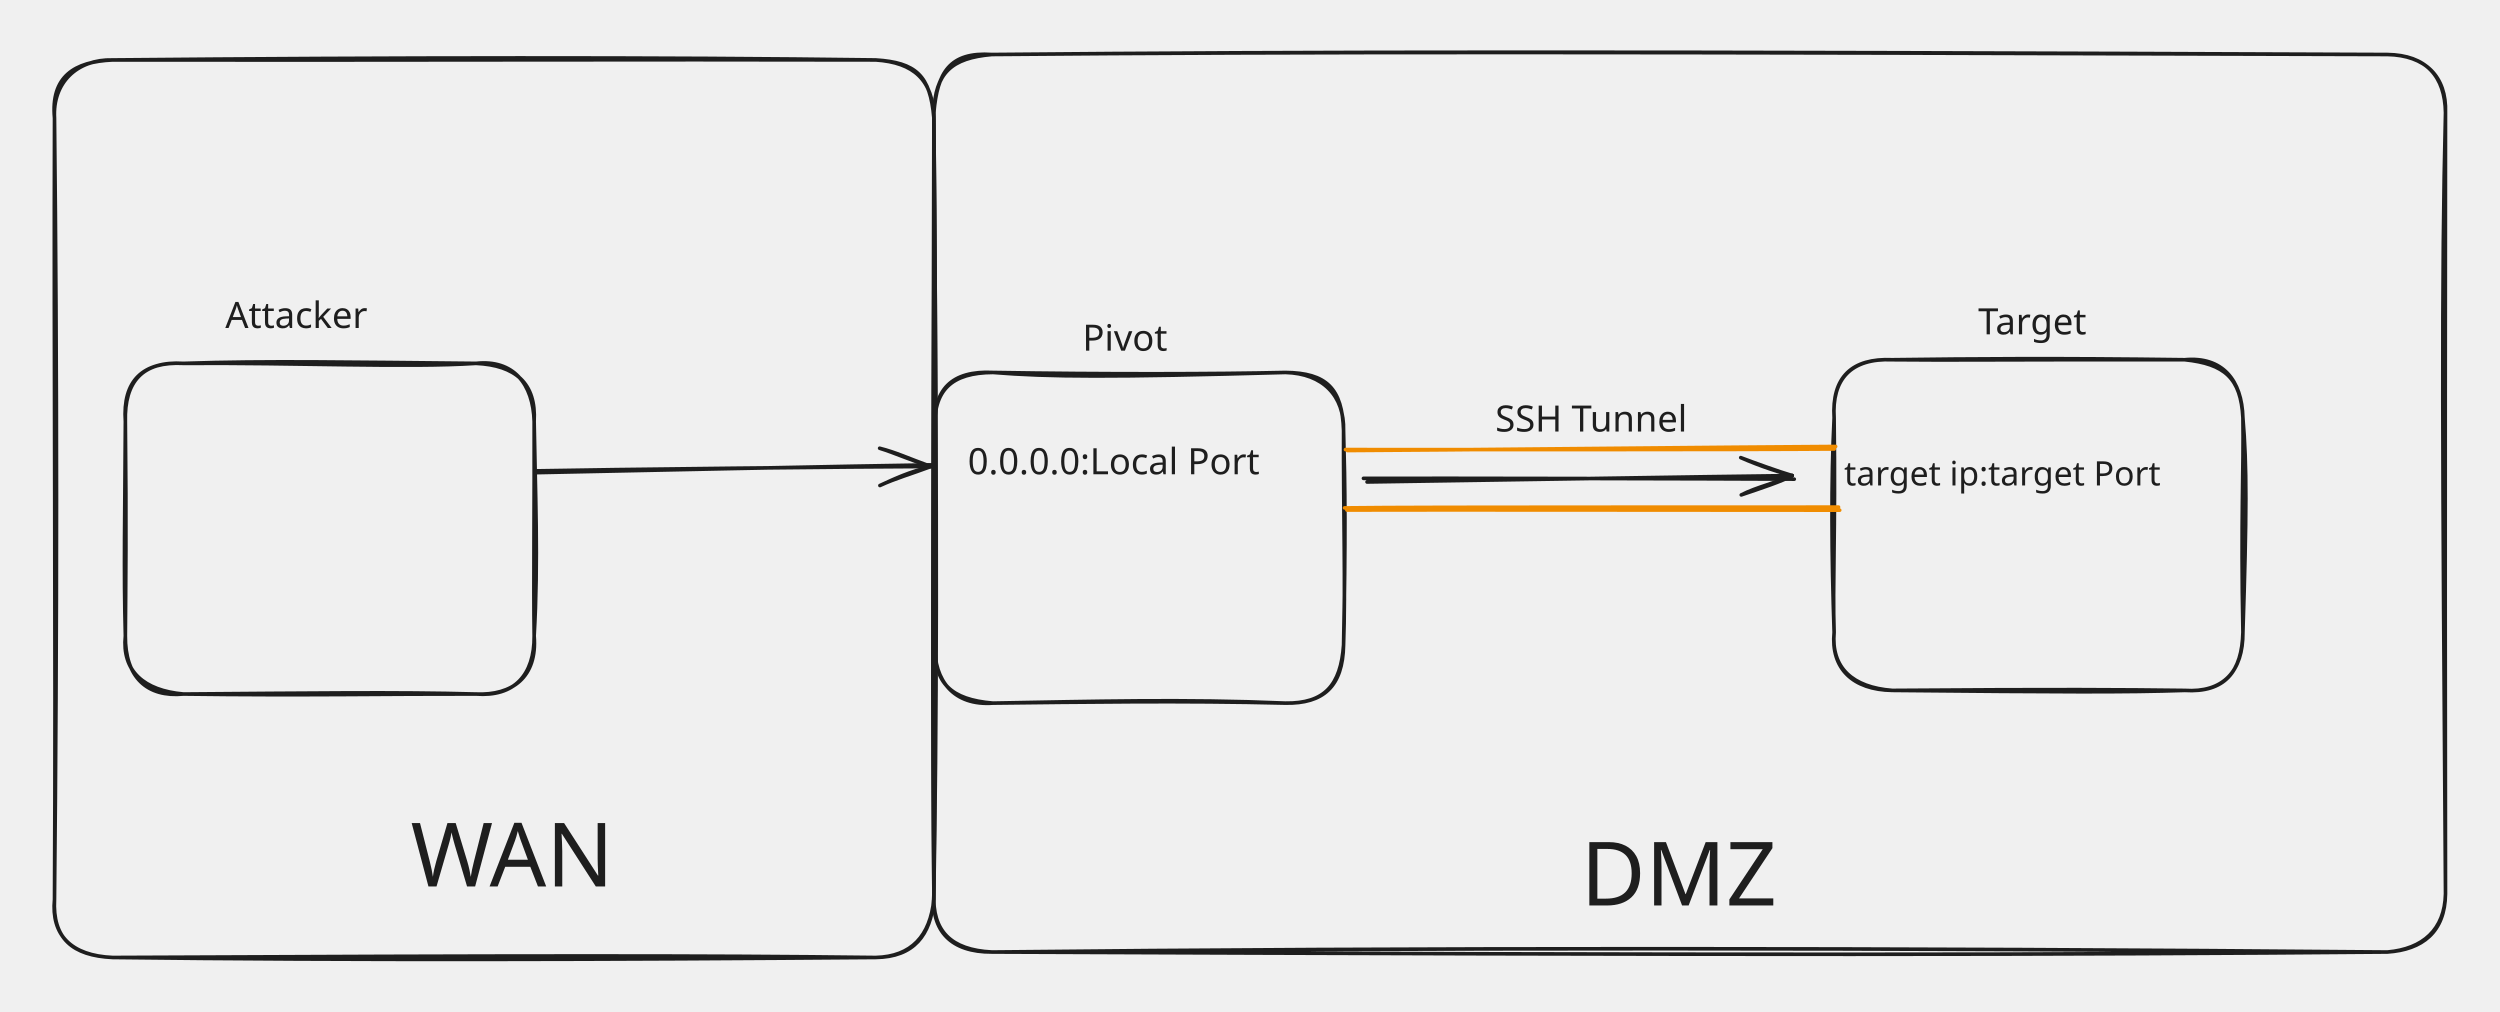
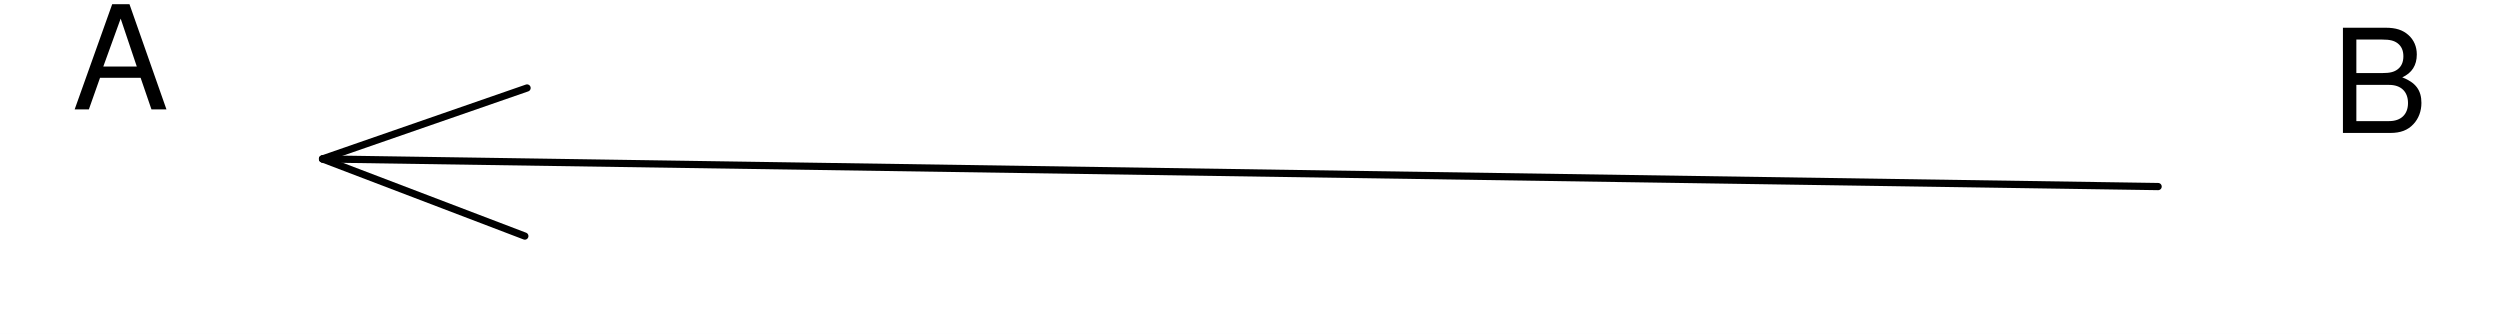
- <svg xmlns="http://www.w3.org/2000/svg" version="1.1" viewBox="0 0 1376 557" width="1376" height="557">
+ <svg xmlns="http://www.w3.org/2000/svg" version="1.1" viewBox="0 0 346.387 46.263" width="346.387" height="46.263">
  
-   eyJ2ZXJzaW9uIjoiMSIsImVuY29kaW5nIjoiYnN0cmluZyIsImNvbXByZXNzZWQiOnRydWUsImVuY29kZWQiOiJ4nO1baXPaOFx1MDAxOP6eX8Fkvzau7iPfIGlCmqPpQppjZ4dxwIA3xnaMybXT/76SIchcdTAwMThMnVx1MDAxNLLOdmGmwTqsV6+e5z0k9e+NSmUzflxmnc3tyqbz0LY9t1x1MDAxM9n3m1x1MDAxZnT5nVx1MDAxM1xy3cBXVSh5XHUwMDFlXHUwMDA2o6idtOzHcTjc/vjRXHUwMDBlQ6vnxtdBcGO1g8G4m+M5XHUwMDAzx4+HquFcdTAwMWbquVL5O/k3NVDktGPb73lO0iGpMmNJkS08XHT8ZFhcdTAwMDQggVxiXHUwMDAyaFq4w101XFzsdFR11/aGjqnRRZtcdTAwMGbhVbTD7d298Lo5emp/XHLiev/ajNp1Pa9cdTAwMTE/eolUw0BN3tRccuMouHHO3U7cf9ZAqjyvV1x1MDAxNIx6fd9cdTAwMTnq2cNpaVx1MDAxMNptN37UZVx1MDAwMExLxyrYrpiSXHUwMDA39YRcdJ0+61x1MDAxZVx1MDAxOFCLZkbfXHS8INKj/1x1MDAwNlx1MDAxZP0141/b7ZueXHUwMDEywu9M28SR7Vx1MDAwZkM7Umti2t0/z1x1MDAwYpl391x1MDAxZLfXj7WQXCI1XSdRLiRcdTAwMWNggKGRVY9cdTAwMTJcdTAwMWV0kmX+02g0slx1MDAwN86B7uGPPC+tXHUwMDE2vzNRyzNcdTAwMWNcZiDwpOS7mYZu/ylcdTAwMGKkNJhSi9za329cdTAwMGW+2O7W6Nve7uhIXHUwMDFl1WFcdTAwMWRMpzqDPDuKgvvNac33yS8j/yjs2GM4QY5cdTAwMDSkSFBModGR5/o32cl5QfvGIHAjNZOXIVx1MDAxZmKcXHUwMDA3fVxmXHUwMDE4pohcdTAwMTZcdTAwMDf+hY/ahyc9+bB/der1r5pf/sKClVx1MDAxYvhcXFx1MDAwMitcdTAwMDN9XGJKXHUwMDAwfVx1MDAwNlx1MDAwNGFYcvLfgv6HZe/tRi7kXHUwMDE3pNnaoU7Y2/M82fVu3yGlXHUwMDEwzKVcdTAwMTSFXGZcdTAwMTHEXG4z6pxKZ1x1MDAwYlx1MDAxZFxctuTdYVx1MDAwYlRHUWPU6ZWbUVCpOkspgEtAKYhcdTAwMTHlQlx1MDAwMllGTr0j7KvuXHUwMDBiYU9zYyhIqYqhlCMnhYFPT/c+jfz+XHUwMDA1/dI8brCTT6f9p99pyYFcdTAwMGYgn4U9RUtg31x1MDAwNaJccsBPwJ7JXHUwMDA1sM+CXnDMXHUwMDEw4mJcdTAwMWSQRz+G/CpBmdKkXHUwMDFkxTXX77h+L9vF8Ts5NZ49jHeCwcCNlVx1MDAxOKeB68fZXHUwMDE2yXurml19x57ThXpzbl2oXzfLcfOrYnCSPEx///lhYevUwurPXHUwMDE2NFx1MDAxZDbSf1fIT6bibCEpM2T5XHUwMDExP1x0vL693Dtz9y62tpq/77R7ta91+73xU7Cf4+dv3a7TlnJcdTAwMDE3uVx1MDAxMXFcdDclJVx1MDAwMNL1pDf/k3M95DQrqz8vJmfsPMSLyMkgypZO2SmA8p2AiuJho3vuXFz6XHUwMDBmh33/7uKQ7X/C3D6Mj0vOTiRNx7H3XHUwMDE0ltI2w5xLyFx1MDAxOWcsI8vqXCJIKKVcdTAwMDVcdTAwMThcdTAwMDNAUlx1MDAwNIkg2FjKKXtcdTAwMTG2XHUwMDEwXHUwMDEy2plcdTAwMDKBMMJwPr6UXHUwMDE0XHUwMDEzKckq4suZilx1MDAxN1x1MDAxMFx1MDAxN1x1MDAwM1x1MDAwZSg2Zu5cdTAwMDXE7Vx1MDAwNn7ccJ/GiLOoQExIpXQq1Hem0Z49cL3HmYVOUK21bEc9J6644fbk12lcdTAwMTCl9K2bVT235yduyunOMiF227Y3rY6D0NS21bC2cmvRvNaCyO25vu01i4mgnWN9apGtVOpwbVx1MDAwZp3EdWp/+DpcdTAwMGVTkC01XHUwMDExsMCSUPmCXGL4nNeC1pfDXifa9U6OQ3v4lzw8LDeHXHUwMDA1XHUwMDEwlqZcdTAwMTHlgHHBYZbQMCPJXG5cdTAwMTkskIWgXHUwMDE0ylRQgCVIRTKGwSlfP3HAmFx1MDAwMMDSqeKbXHUwMDEz9ic8bYqwXGLMlC5hKLCS7/ZRoMj2L9Bz2fjFuCmWcnOcXHUwMDFjLyAnXHUwMDA0PFs6JSdcIlx1MDAxMEJlOI1cdTAwMTZ/RM7lW2ClJCflXHUwMDE5OrK1bvHDXHUwMDA12anZXHUwMDE2e3aZXFxcIqE8Jv0vh8ApwSanVFx1MDAwN1x1MDAwNY6JXHUwMDEyKrdHWsotYGEooKDKUlx1MDAxMYIlJizVqmeHWui5uc5cdTAwMDTbeTIs37FPyVx1MDAwMCxcdTAwMTVcdTAwMTVBXHUwMDA2iVx1MDAxNCpV1OdcdTAwMDKkgFxmK1x1MDAwZeuz7F5tZFx1MDAwZmfTbmw6XHUwMDE0iuzzLVx1MDAwZstcdTAwMGZcdTAwMGI4plx1MDAxNFx1MDAxMEKKJ97LN1xuS2l5IEDMXHUwMDEyKpRcdTAwMDRcdTAwMTBiXHUwMDA0uDFcdTAwMDNjOyQtSYRQ0aZcdTAwMTSMry9GQKm4OD8pV6ulXHUwMDA0QWg9u8QlN0mFzYE2SVhcIoA451RArjKoeXNcdTAwMDAtbFx1MDAxNlx1MDAxZEnEXmejlp+BzNgopSFcblVcdTAwMDSoXHUwMDFjujaTfE4mXHUwMDA0LYZVliZcdTAwMTTSJOKAk/dtszBPt1/ZbkTqhCpjsZiUXGapRLl4qFx1MDAxNO7WjvrfUKP2+Vx1MDAxNnv3oy6hTm2v3Fx1MDAwNoukWuhcdTAwMWVcbihrXGaVhLAwlypcdTAwMTCiQsNyUeA0n7pAKLlQzFx1MDAwMr9Q7lKNY6VaJ3rbjGV+1FXkKXnMg4RkS5+pp2NlXCIxLn5cdTAwMWajXjs/XHUwMDFl+d7xTW0g2CC4i6vt251yU09waFx01VxmU5WPUcaMNlx1MDAxMlwiXG6ckWR1NKQ6xJWSQFx1MDAwMtiiXHUwMDEz5XlcdTAwMGVijX5JfiFcdTAwMDaeunfBXHUwMDFib1x1MDAxOGSGXFwr9/LdXHUwMDFlxFCRXHUwMDBmXHRefP/u5HqfVK/Ojkb8blhzu2ckqtX9cpNcdTAwMGZiRiwuXHUwMDAwUMGaZILP3uJAqcmvmnzKwVwi5Vx1MDAwMzHnZEzAQj5cdTAwMTAjgpWlkCvYPXgvXGZsJpvab0vB7Jjr5CDNPVx1MDAwNqOEYMQkL1x1MDAxZXnSan1vcImGtvs1XGblVa96ZY/ckjNcdTAwMTCYRGqcXHUwMDFkI77G0Fx1MDAxM1x1MDAwMm4xKqW+4KzIV8jrIUgwXHUwMDAxKvX7hfxeo1GvNEe+73hvy7xF466CfUuvL2KZXHUwMDFiglwiSrHk+Fx1MDAwNVx1MDAxY1x1MDAwNLfO529cdTAwMGYn9Onoq1x1MDAxYtVvRpdN8rlVblx1MDAwZXI5m/1BvM6NcoGRXHUwMDA1Up9cdTAwMDVcdTAwMTdHiCQzTUDqJHzMSeU19U7iKlx1MDAxY+GrbjaW494tzXdcdTAwMWWQXHUwMDAxLLh4yVx1MDAxZIpeeMYvq03/8cB+OuTy5OieXHUwMDFklzx+wylkjJEr1ohcXFwiyI+Riy2Z/pAsciFXXHUwMDExXHUwMDFj4Hw9J0Blgm5u1pF/W1x1MDAxY1x1MDAwMoKZwFBcdTAwMTbPOlqt+o6ox52ngY1Oz1245bT8kv/fI5raw3pMaLxOeyulJaGUXHUwMDAySVxiIGVoQabBoFx1MDAwNVxilVRgKpTHXHUwMDAz8zd9hFx1MDAwNEihlq7gWu2/XHUwMDFiXHUwMDAyXHUwMDExYVx0rO9WMcFcdTAwMTjQt1x1MDAxMYuGROfVk7eNhWZcdTAwMDYsXHUwMDE0XHUwMDA0XHUwMDEx/DpCinw3glx1MDAxONa7Uqy4XHUwMDFiqZ1en12yhvNwU/edbzRijVuXl5uQXHUwMDEwXHUwMDEyplx1MDAxOKBMulBJl0xcdTAwMWblJ/xk1JKcXHUwMDAzfVx1MDAxMVx1MDAwZVxijta3K6BcdTAwMDSxXGJcdTAwMTBM5u3JXHUwMDE1YCpU5ar/u09WXs/U3eOrt2XqzIAvYurG5KRr01x1MDAwZcNGrLQ49epq2dzORFx1MDAxNWbwzTvXua8tR9XGxFx1MDAwMmiqOUmY8H3j+z8y7fteIn0=
+   eyJ2ZXJzaW9uIjoiMSIsImVuY29kaW5nIjoiYnN0cmluZyIsImNvbXByZXNzZWQiOnRydWUsImVuY29kZWQiOiJ4nOVWTW/bOFx1MDAxML37V1x1MDAxOOo1VSl+ieotSdMk6G7QIFlcdTAwMTRFUVx1MDAxNIxE24RpUpXoOE7h/74kY4uKklx1MDAwMknRXHUwMDA2XHUwMDBiLFx1MDAwZrb0ZjgznHlP0o/ReJzYdS2St+NE3JRcXMmq4atkz+PXomml0c5cdTAwMDTDfWuWTVx1MDAxOTxn1tbt2zdveF2nU2mvjJmnpVncbVx1MDAxM0oshLatc/zi7sfjXHUwMDFm4beXyIpcdTAwMWJcdTAwMWJ8XHUwMDAzXHUwMDFh01x1MDAxMFxih+iZ0SElRTnOXHQtooNs37lMVlTOOuGqXHUwMDE10eKhZL+eXHUwMDFmX17rI8DOL9nh+lNTgNu/Y9aJVOrCrtXdeXg5WzZcIlpb25i5+CQrO3P2bIB3+1rj+lx1MDAxNXc1ZjmdadG29/aYmpfSrj1cdTAwMDZAh3I9XHIxXCJyXHUwMDEzPFx1MDAxOE1xb6HO7Fx1MDAwM5CcpkWOMFwiXHUwMDE4UYpcdFx1MDAxYlx1MDAxNHZolGl8Ya9AWLG0K17Op64+XXU+tuG6rXnjZlx1MDAxNf1WuyOjXHUwMDE0oYJhlJPONlx1MDAxM3I6s55cdTAwMGWxqlaEXHUwMDAxMFx1MDAwNFBcdTAwMGUyXHUwMDE0x+OT1adVYMHXfod0te2QXipcdTAwMTXr84ajXHUwMDFlc+KeZV3xuzFnLlx1MDAwNWRcdTAwMDBBXGZ7nVRSz4fhlCnnjzBjYrS9kLe+71x1MDAxMNxD3/OFVOtcdTAwMWTV79jqWeqJlNyD9pWcerImSkzus9hKp5/ObE1cdTAwMWStpUvBpVx1MDAxNs1pNSzVNHIqNVeXXHUwMDBm07mTiZNd07M0I71xtsJbPc5cdTAwMDK42Xue1nJcZoboTmtcdTAwMTDkXHUwMDE0w1wio/jJYlu91mf/XFzM1relOjs/btnpyZWp/vNiQ0WR4lwiy1hcdTAwMDEgQFx1MDAxOY5yXG5iYyCFiOZcdTAwMDTTXGYgxOj/U2xZzl5QbFx1MDAwNy8rtoPfKzbeNGb1uNroXHUwMDEw3anNkS/PsHumPVlsuDw+l6u/jlx1MDAxNCbf331cdTAwMTbfT76dkFx1MDAwZi8ntjjL54ktJ6lTUk4zXG5BQcngzVbAlEFcdTAwMDRcdFwixFx1MDAxObPij4lcclx1MDAxMuzUhjJKXHUwMDAxYJjh2IJOcsiVklx1MDAwM1x1MDAwMDMnslx1MDAxY2Us0nSrQFxiiJuaf2o8Q4I7tkS+wC2y+cXXICWg6PP3qcpsLW/sgdSV1NPhXHUwMDE2oaufWFx1MDAxNG/toVkspHVlfDRS26FHiLvvNTBcdTAwMTP8gfZcXOS+bSiW2keMXHUwMDFmjX7Fq3FkU7jprr/uPer9+qdTXHUwMDBl1lx1MDAwN1x1MDAwM47xRv3/zWibIXFfulx1MDAxN9b1v5ujXHUwMDFiuKy2j7d4zORaitXBQ0a+moSVjLbD9lwiXHUwMDE1gVx1MDAxNJvR5l8gut1tIn0=
  <defs>
    <style class="style-fonts">
      @font-face {
        font-family: "Virgil";
-         src: url("https://unpkg.com/@excalidraw/excalidraw@undefined/dist/excalidraw-assets/Virgil.woff2");
+         src: url("https://unpkg.com/@excalidraw/excalidraw@0.15.3/dist/excalidraw-assets/Virgil.woff2");
      }
      @font-face {
        font-family: "Cascadia";
-         src: url("https://unpkg.com/@excalidraw/excalidraw@undefined/dist/excalidraw-assets/Cascadia.woff2");
-       }
-       @font-face {
-         font-family: "Assistant";
-         src: url("https://unpkg.com/@excalidraw/excalidraw@undefined/dist/excalidraw-assets/Assistant-Regular.woff2");
+         src: url("https://unpkg.com/@excalidraw/excalidraw@0.15.3/dist/excalidraw-assets/Cascadia.woff2");
      }
    </style>
  </defs>
-   <rect x="0" y="0" width="1376" height="557" fill="transparent" />
-   <g stroke-linecap="round" transform="translate(69 200) rotate(0 112.5 91)">
-     <path d="M32 0 C94.87 -0.43, 154.96 2.46, 193 0 M32 0 C77.9 -1.54, 123.73 -0.65, 193 0 M193 0 C214.65 1, 226.23 10.9, 225 32 M193 0 C213.53 -2.23, 224.4 11.2, 225 32 M225 32 C225.56 68.5, 227.4 109.04, 225 150 M225 32 C225.14 75.66, 224.57 121.38, 225 150 M225 150 C226.88 172.81, 212.79 182.88, 193 182 M225 150 C225.17 171.67, 213.94 183.62, 193 182 M193 182 C149.5 180.81, 101.57 181.48, 32 182 M193 182 C145.73 181.88, 98.19 182.9, 32 182 M32 182 C11.96 183.91, -0.16 172.87, 0 150 M32 182 C10.16 180.09, -2 169.38, 0 150 M0 150 C-0.96 114.56, -0.27 82.77, 0 32 M0 150 C0.19 121.9, 0.63 92.07, 0 32 M0 32 C-0.57 9.96, 9.46 -1.38, 32 0 M0 32 C-1.62 9.38, 9.66 -1.14, 32 0" stroke="#1e1e1e" stroke-width="2" fill="none" />
+   <rect x="0" y="0" width="346.387" height="46.263" fill="#ffffff" />
+   <g transform="translate(10 10) rotate(0 6.669922 11.5)">
+     <text x="0" y="0" font-family="Helvetica, Segoe UI Emoji" font-size="20px" fill="#000000" text-anchor="start" style="white-space: pre;" direction="ltr" dominant-baseline="text-before-edge">A</text>
  </g>
-   <g stroke-linecap="round" transform="translate(514.5 205) rotate(0 112.5 91)">
-     <path d="M32 0 C62.82 2.5, 96.99 2.71, 193 0 M32 0 C93.97 1.03, 155.14 0.86, 193 0 M193 0 C215.57 0.23, 224.3 8.73, 225 32 M193 0 C213.73 0.54, 225.51 12.96, 225 32 M225 32 C225.86 62.57, 226.16 91.11, 225 150 M225 32 C224.81 76.15, 226.15 119.78, 225 150 M225 150 C223.46 172.21, 214.48 182.3, 193 182 M225 150 C224.61 172.95, 213.82 182.36, 193 182 M193 182 C137.63 179.61, 86.13 181.04, 32 182 M193 182 C136.42 180.59, 80.78 181.45, 32 182 M32 182 C10.51 183.54, -0.44 169.67, 0 150 M32 182 C8.67 180.05, -0.26 171.02, 0 150 M0 150 C0.24 125.8, -0.49 100.42, 0 32 M0 150 C0.35 110.6, -0.89 72.28, 0 32 M0 32 C-1.2 9.29, 9.25 -1.11, 32 0 M0 32 C-1.01 9.53, 9.33 0.13, 32 0" stroke="#1e1e1e" stroke-width="2" fill="none" />
-   </g>
-   <g stroke-linecap="round" transform="translate(1009.5 198) rotate(0 112.5 91)">
-     <path d="M32 0 C63.95 0.39, 98.19 -0.17, 193 0 M32 0 C76.86 -0.58, 122.03 -0.96, 193 0 M193 0 C213.64 -1.94, 224.48 11.13, 225 32 M193 0 C214.85 2.29, 223.87 9.96, 225 32 M225 32 C227.24 58.35, 227.1 85.17, 225 150 M225 32 C225.48 59.78, 223.76 86.52, 225 150 M225 150 C225.15 171.63, 214 183.4, 193 182 M225 150 C224.49 171.7, 215.06 183.4, 193 182 M193 182 C158.25 181.58, 124.75 181.29, 32 182 M193 182 C160.38 183.1, 126.39 182.91, 32 182 M32 182 C10.22 180.34, -1.73 169.64, 0 150 M32 182 C10.4 181.69, -2.01 170.04, 0 150 M0 150 C-0.9 123.37, 0.81 96.65, 0 32 M0 150 C-1.41 108.35, -1.73 66.72, 0 32 M0 32 C-1.41 9.55, 9.79 -0.99, 32 0 M0 32 C-1.34 10.8, 9.1 -0.98, 32 0" stroke="#1e1e1e" stroke-width="2" fill="none" />
+   <g transform="translate(323.0467 13.26332) rotate(0 6.669922 11.5)">
+     <text x="0" y="0" font-family="Helvetica, Segoe UI Emoji" font-size="20px" fill="#000000" text-anchor="start" style="white-space: pre;" direction="ltr" dominant-baseline="text-before-edge">B</text>
  </g>
  <g stroke-linecap="round">
-     <g transform="translate(741 247) rotate(0 134.5 -0.5)">
-       <path d="M0.67 0.98 C45.47 0.81, 224.51 -1.07, 269.33 -1.27 M-0.44 0.45 C44.18 0.47, 223.63 0.56, 268.55 0.13" stroke="#f08c00" stroke-width="2" fill="none" />
+     <g transform="translate(299.0173 25.84982) rotate(0 -127.1666 -1.913501)">
+       <path d="M0 0 C-42.39 -0.64, -211.94 -3.19, -254.33 -3.83 M0 0 C-42.39 -0.64, -211.94 -3.19, -254.33 -3.83" stroke="#000000" stroke-width="1" fill="none" />
+     </g>
+     <g transform="translate(299.0173 25.84982) rotate(0 -127.1666 -1.913501)">
+       <path d="M-225.99 -13.66 C-236.46 -10.03, -246.92 -6.4, -254.33 -3.83 M-225.99 -13.66 C-235.74 -10.28, -245.49 -6.9, -254.33 -3.83" stroke="#000000" stroke-width="1" fill="none" />
+     </g>
+     <g transform="translate(299.0173 25.84982) rotate(0 -127.1666 -1.913501)">
+       <path d="M-226.3 6.86 C-236.65 2.91, -247 -1.03, -254.33 -3.83 M-226.3 6.86 C-235.94 3.18, -245.59 -0.49, -254.33 -3.83" stroke="#000000" stroke-width="1" fill="none" />
    </g>
  </g>
  <mask />
-   <g stroke-linecap="round">
-     <g transform="translate(741 281) rotate(0 135.5 -0.5)">
-       <path d="M0.33 -0.27 C45.48 -0.46, 226.43 -0.17, 271.57 -0.2 M-0.96 -1.45 C44.02 -2.07, 225.68 -1.73, 270.92 -1.9" stroke="#f08c00" stroke-width="2" fill="none" />
-     </g>
-   </g>
-   <mask />
-   <g transform="translate(1015 252.7716) rotate(0 99.533 11.61418)">
-     <text x="0" y="0" font-family="Virgil, Segoe UI Emoji" font-size="18.583px" fill="#1e1e1e" text-anchor="start" style="white-space: pre;" direction="ltr" dominant-baseline="text-before-edge">target ip:target Port</text>
-   </g>
-   <g transform="translate(532.6601 245.5) rotate(0 91.10994 12.5)">
-     <text x="0" y="0" font-family="Virgil, Segoe UI Emoji" font-size="20px" fill="#1e1e1e" text-anchor="start" style="white-space: pre;" direction="ltr" dominant-baseline="text-before-edge">0.0.0.0:Local Port</text>
-   </g>
-   <g stroke-linecap="round">
-     <g transform="translate(295 260) rotate(0 109.5 -1.5)">
-       <path d="M0.74 0.14 C37.14 -0.65, 182.26 -3.69, 218.58 -4.16 M-0.33 -0.83 C35.86 -1.58, 181.07 -3.17, 217.41 -3.24" stroke="#1e1e1e" stroke-width="2" fill="none" />
-     </g>
-     <g transform="translate(295 260) rotate(0 109.5 -1.5)">
-       <path d="M189.3 7.23 C198.35 3.06, 205.05 -0.07, 217.41 -3.24 M189.3 7.23 C197.87 3.26, 206.69 0.79, 217.41 -3.24" stroke="#1e1e1e" stroke-width="2" fill="none" />
-     </g>
-     <g transform="translate(295 260) rotate(0 109.5 -1.5)">
-       <path d="M189.15 -13.29 C198.35 -10.99, 205.1 -7.64, 217.41 -3.24 M189.15 -13.29 C197.82 -10.63, 206.69 -6.46, 217.41 -3.24" stroke="#1e1e1e" stroke-width="2" fill="none" />
-     </g>
-   </g>
-   <mask />
-   <g stroke-linecap="round">
-     <g transform="translate(750.8665 264.4489) rotate(0 118.5 -0.5)">
-       <path d="M-0.42 -1.16 C38.91 -1.31, 197.07 -0.95, 236.69 -0.72 M1.56 0.84 C40.64 0.31, 196.39 -2.3, 235.57 -2.7" stroke="#1e1e1e" stroke-width="2" fill="none" />
-     </g>
-     <g transform="translate(750.8665 264.4489) rotate(0 118.5 -0.5)">
-       <path d="M207.53 7.95 C215.72 3.68, 228.27 0.79, 235.57 -2.7 M207.53 7.95 C218.03 4.4, 230.49 0.29, 235.57 -2.7" stroke="#1e1e1e" stroke-width="2" fill="none" />
-     </g>
-     <g transform="translate(750.8665 264.4489) rotate(0 118.5 -0.5)">
-       <path d="M207.24 -12.57 C215.56 -9.42, 228.21 -4.88, 235.57 -2.7 M207.24 -12.57 C217.75 -7.92, 230.33 -3.83, 235.57 -2.7" stroke="#1e1e1e" stroke-width="2" fill="none" />
-     </g>
-   </g>
-   <mask />
-   <g transform="translate(124 165) rotate(0 44.18996 12.5)">
-     <text x="0" y="0" font-family="Virgil, Segoe UI Emoji" font-size="20px" fill="#1e1e1e" text-anchor="start" style="white-space: pre;" direction="ltr" dominant-baseline="text-before-edge">Attacker</text>
-   </g>
-   <g transform="translate(595.81 177.5) rotate(0 25.21997 12.5)">
-     <text x="0" y="0" font-family="Virgil, Segoe UI Emoji" font-size="20px" fill="#1e1e1e" text-anchor="start" style="white-space: pre;" direction="ltr" dominant-baseline="text-before-edge">Pivot</text>
-   </g>
-   <g transform="translate(1088.78 168.5) rotate(0 35.13997 12.5)">
-     <text x="0" y="0" font-family="Virgil, Segoe UI Emoji" font-size="20px" fill="#1e1e1e" text-anchor="start" style="white-space: pre;" direction="ltr" dominant-baseline="text-before-edge">Target</text>
-   </g>
-   <g transform="translate(823 222) rotate(0 53.82996 12.5)">
-     <text x="0" y="0" font-family="Virgil, Segoe UI Emoji" font-size="20px" fill="#1e1e1e" text-anchor="start" style="white-space: pre;" direction="ltr" dominant-baseline="text-before-edge">SSH Tunnel</text>
-   </g>
-   <g stroke-linecap="round" transform="translate(514 30) rotate(0 416 247)">
-     <path d="M32 0 C204.48 -1.54, 376.29 -1.38, 800 0 M32 0 C208.38 -1.64, 383.7 -1.76, 800 0 M800 0 C821.48 0.3, 831.66 12.07, 832 32 M800 0 C820.82 0.36, 832.72 12.07, 832 32 M832 32 C829.72 124.7, 830.3 217.04, 832 462 M832 32 C832.01 121.33, 831.63 210.07, 832 462 M832 462 C831.56 481.67, 819.6 492.3, 800 494 M832 462 C831.74 483.02, 819.32 492.71, 800 494 M800 494 C622.58 495.56, 446.3 495.75, 32 494 M800 494 C531.13 491.64, 262.25 491.5, 32 494 M32 494 C9.25 492.89, -0.88 482.34, 0 462 M32 494 C9.33 494.13, -1.57 482.36, 0 462 M0 462 C1.48 369.71, 2.06 277.04, 0 32 M0 462 C-0.98 367.59, -0.48 274.03, 0 32 M0 32 C0.73 10.17, 9.55 1.89, 32 0 M0 32 C1.91 10.09, 8.5 -1.61, 32 0" stroke="#1e1e1e" stroke-width="2" fill="none" />
-   </g>
-   <g stroke-linecap="round" transform="translate(30 33) rotate(0 242 247)">
-     <path d="M32 0 C179.47 0.25, 324.72 -0.36, 452 0 M32 0 C184.08 -1.42, 337.03 -1.58, 452 0 M452 0 C473 1.4, 483.56 10.98, 484 32 M452 0 C474.06 1.4, 482.05 8.37, 484 32 M484 32 C484.39 138.97, 482.9 245.68, 484 462 M484 32 C485.4 165.25, 485.32 297.28, 484 462 M484 462 C482.27 481.64, 473.1 493.73, 452 494 M484 462 C481.99 482.04, 471.73 493.51, 452 494 M452 494 C307.96 495.17, 163.85 495.64, 32 494 M452 494 C356.07 492.84, 260.41 492.91, 32 494 M32 494 C9.79 493.01, -1.16 483.45, 0 462 M32 494 C9.1 493.02, -1.94 481.62, 0 462 M0 462 C0.78 314.55, -0.47 166.15, 0 32 M0 462 C1.48 314.61, 1.46 167.19, 0 32 M0 32 C-1.12 12.55, 12.33 -0.5, 32 0 M0 32 C-2.16 9.06, 10.98 0.91, 32 0" stroke="#1e1e1e" stroke-width="2" fill="none" />
-   </g>
-   <g transform="translate(226 450) rotate(0 49.95999 30.52298)">
-     <text x="0" y="0" font-family="Virgil, Segoe UI Emoji" font-size="48.837px" fill="#1e1e1e" text-anchor="start" style="white-space: pre;" direction="ltr" dominant-baseline="text-before-edge">WAN</text>
-   </g>
-   <g transform="translate(870.04 460.477) rotate(0 57.20435 30.52298)">
-     <text x="0" y="0" font-family="Virgil, Segoe UI Emoji" font-size="48.837px" fill="#1e1e1e" text-anchor="start" style="white-space: pre;" direction="ltr" dominant-baseline="text-before-edge">DMZ</text>
-   </g>
</svg>
